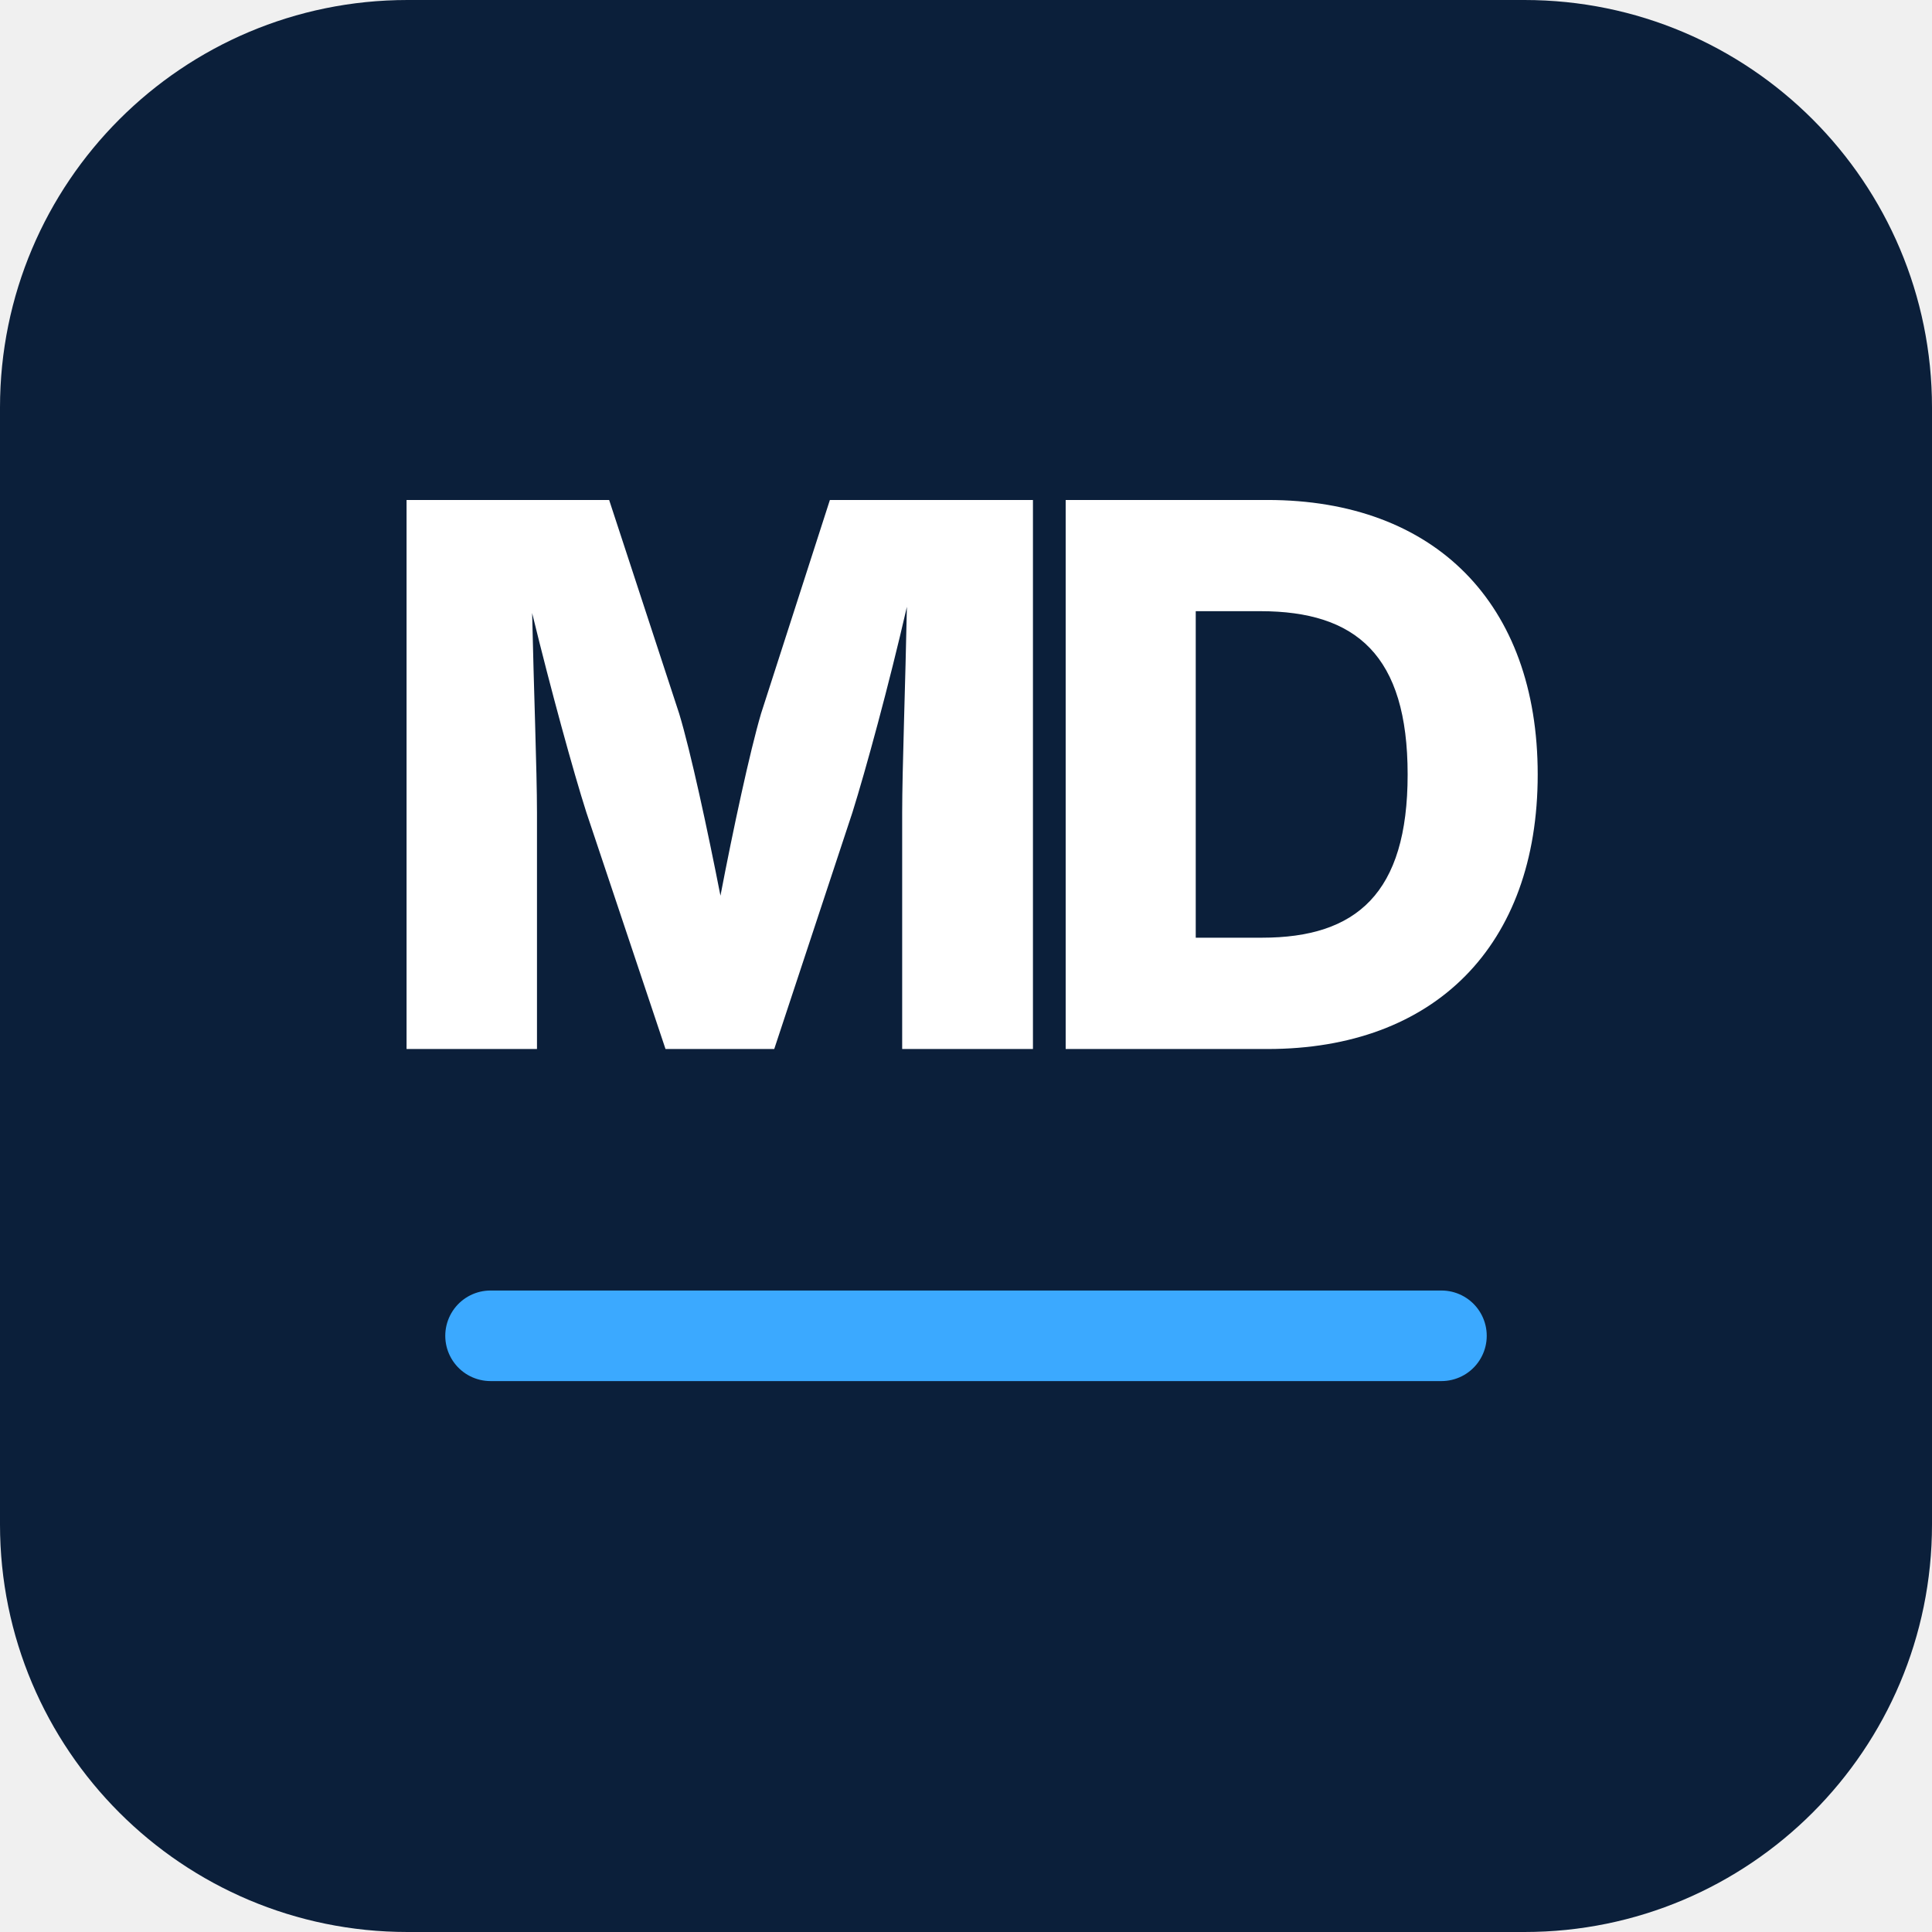
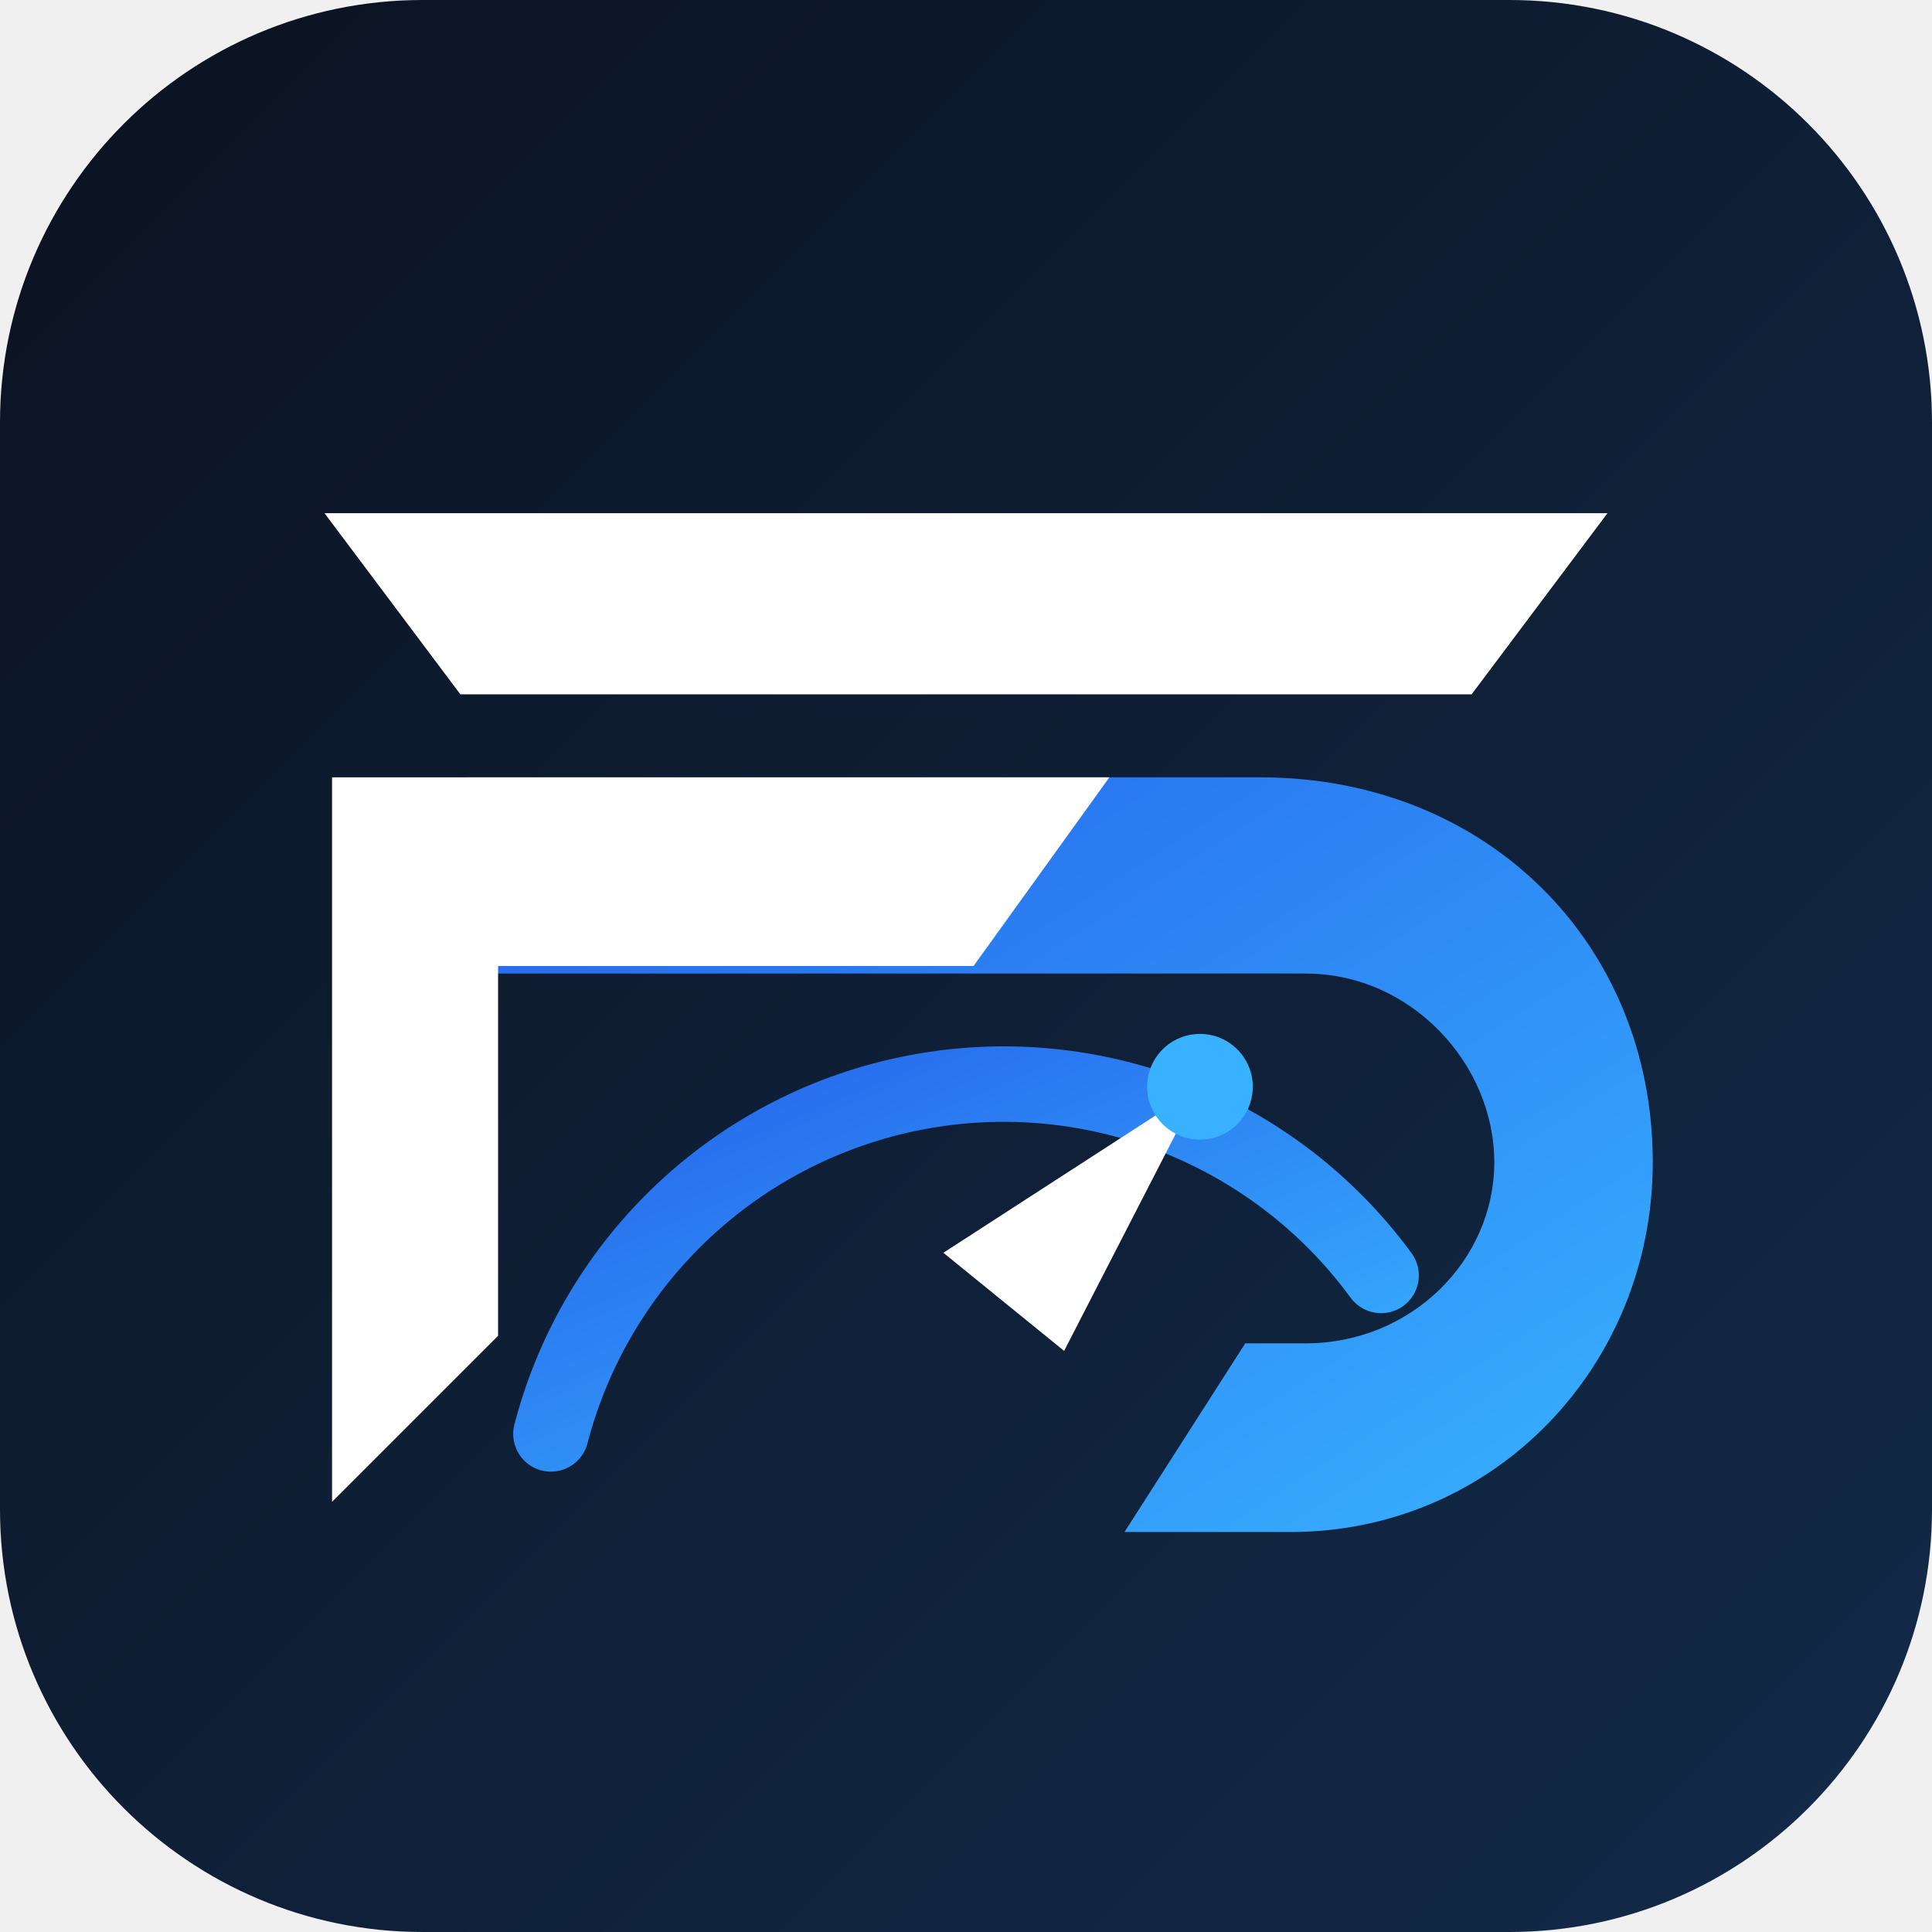
<svg xmlns="http://www.w3.org/2000/svg" viewBox="0 0 256 256" role="img" aria-labelledby="title">
-   <rect width="256" height="256" rx="54" fill="#0B1F3A" />
-   <text x="128" y="139" text-anchor="middle" font-family="Inter,Arial,sans-serif" font-size="100" font-weight="800" letter-spacing="-7" fill="#FFFFFF">MD</text>
-   <path d="M65 177h126" stroke="#3BA9FF" stroke-width="12" stroke-linecap="round" />
+   <defs>
+     <linearGradient id="bg" x1="0" y1="0" x2="1" y2="1">
+       <stop stop-color="#0B1220" />
+       <stop offset="1" stop-color="#122B4A" />
+     </linearGradient>
+     <linearGradient id="blue" x1="0" y1="0" x2="1" y2="1">
+       <stop stop-color="#2563EB" />
+       <stop offset="1" stop-color="#38B2FF" />
+     </linearGradient>
+   </defs>
+   <rect width="256" height="256" rx="56" fill="url(#bg)" />
+   <path d="M43 68h170l-18 24H61z" fill="#fff" />
+   <path d="M62 103h105c30 0 52 22 52 51 0 27-21 49-48 49h-22l16-25h8c14 0 25-11 25-24s-11-25-25-25H62z" fill="url(#blue)" />
+   <path d="M44 103h103l-18 25H66v49l-22 22z" fill="#fff" />
+   <path d="M73 190a62 62 0 0 1 110-21" fill="none" stroke="url(#blue)" stroke-width="10" stroke-linecap="round" />
+   <path d="m125 166 34-22-18 35z" fill="#fff" />
+   <circle cx="159" cy="144" r="7" fill="#38B2FF" />
</svg>
